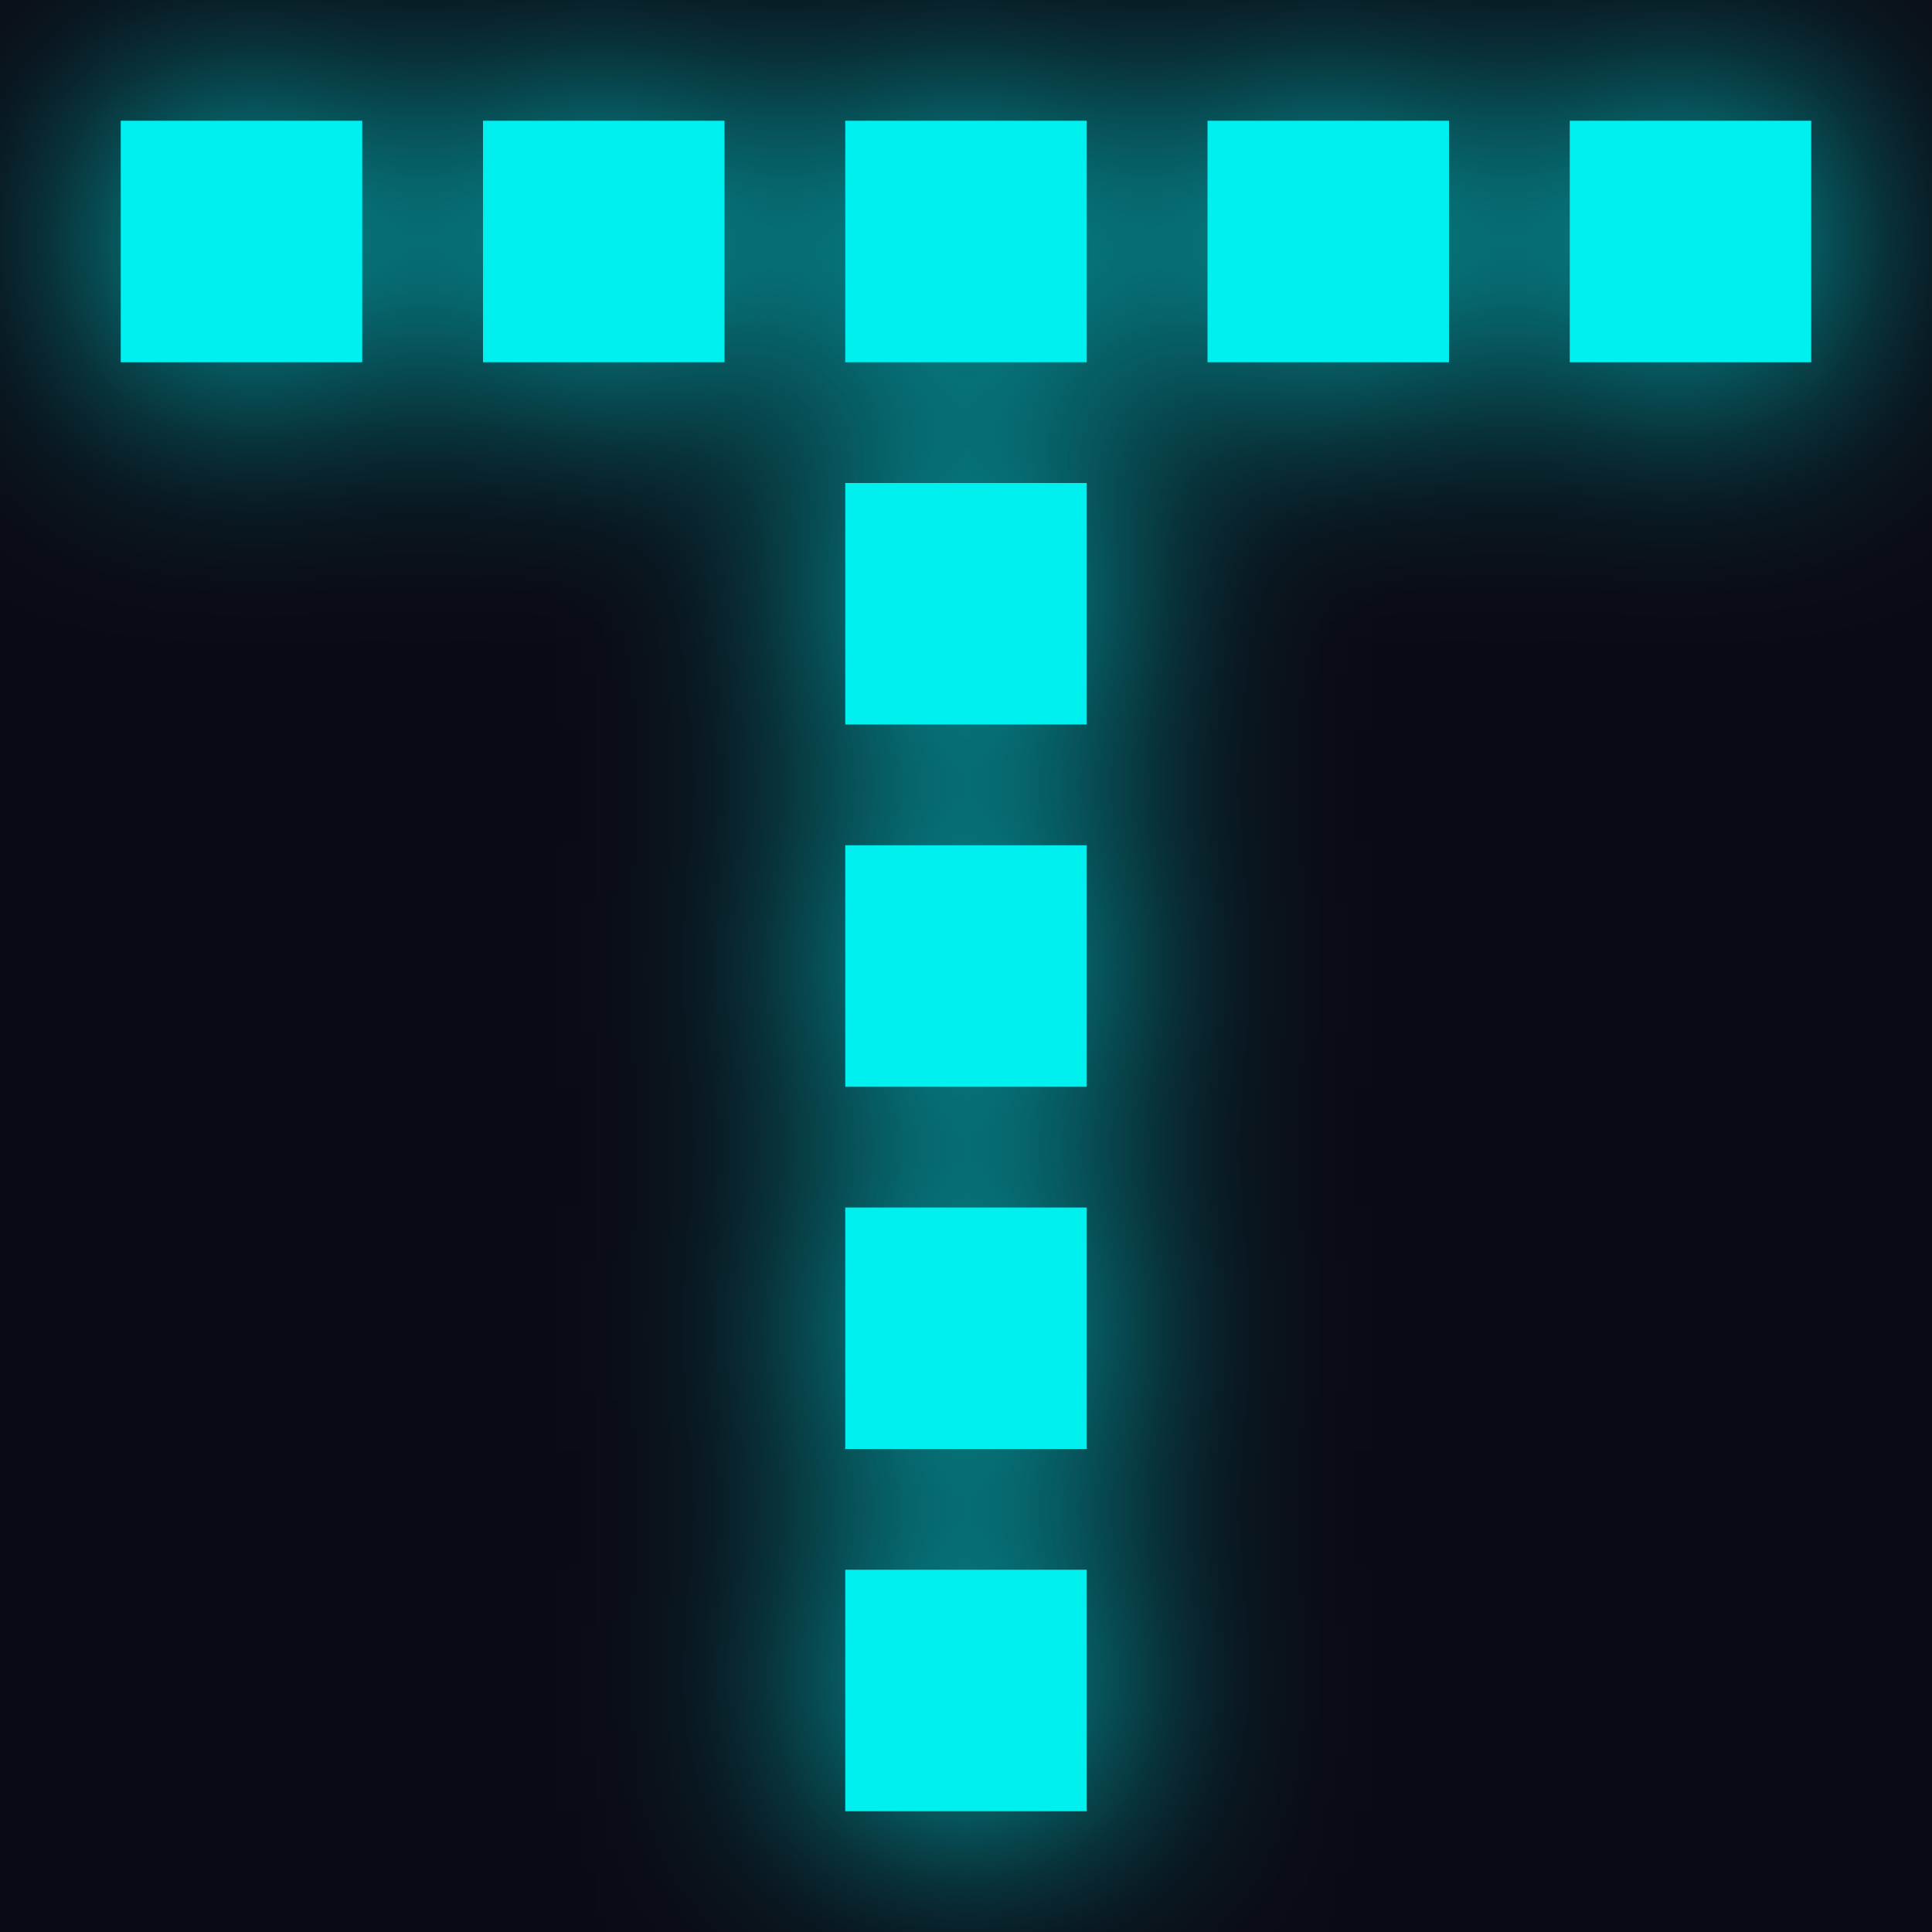
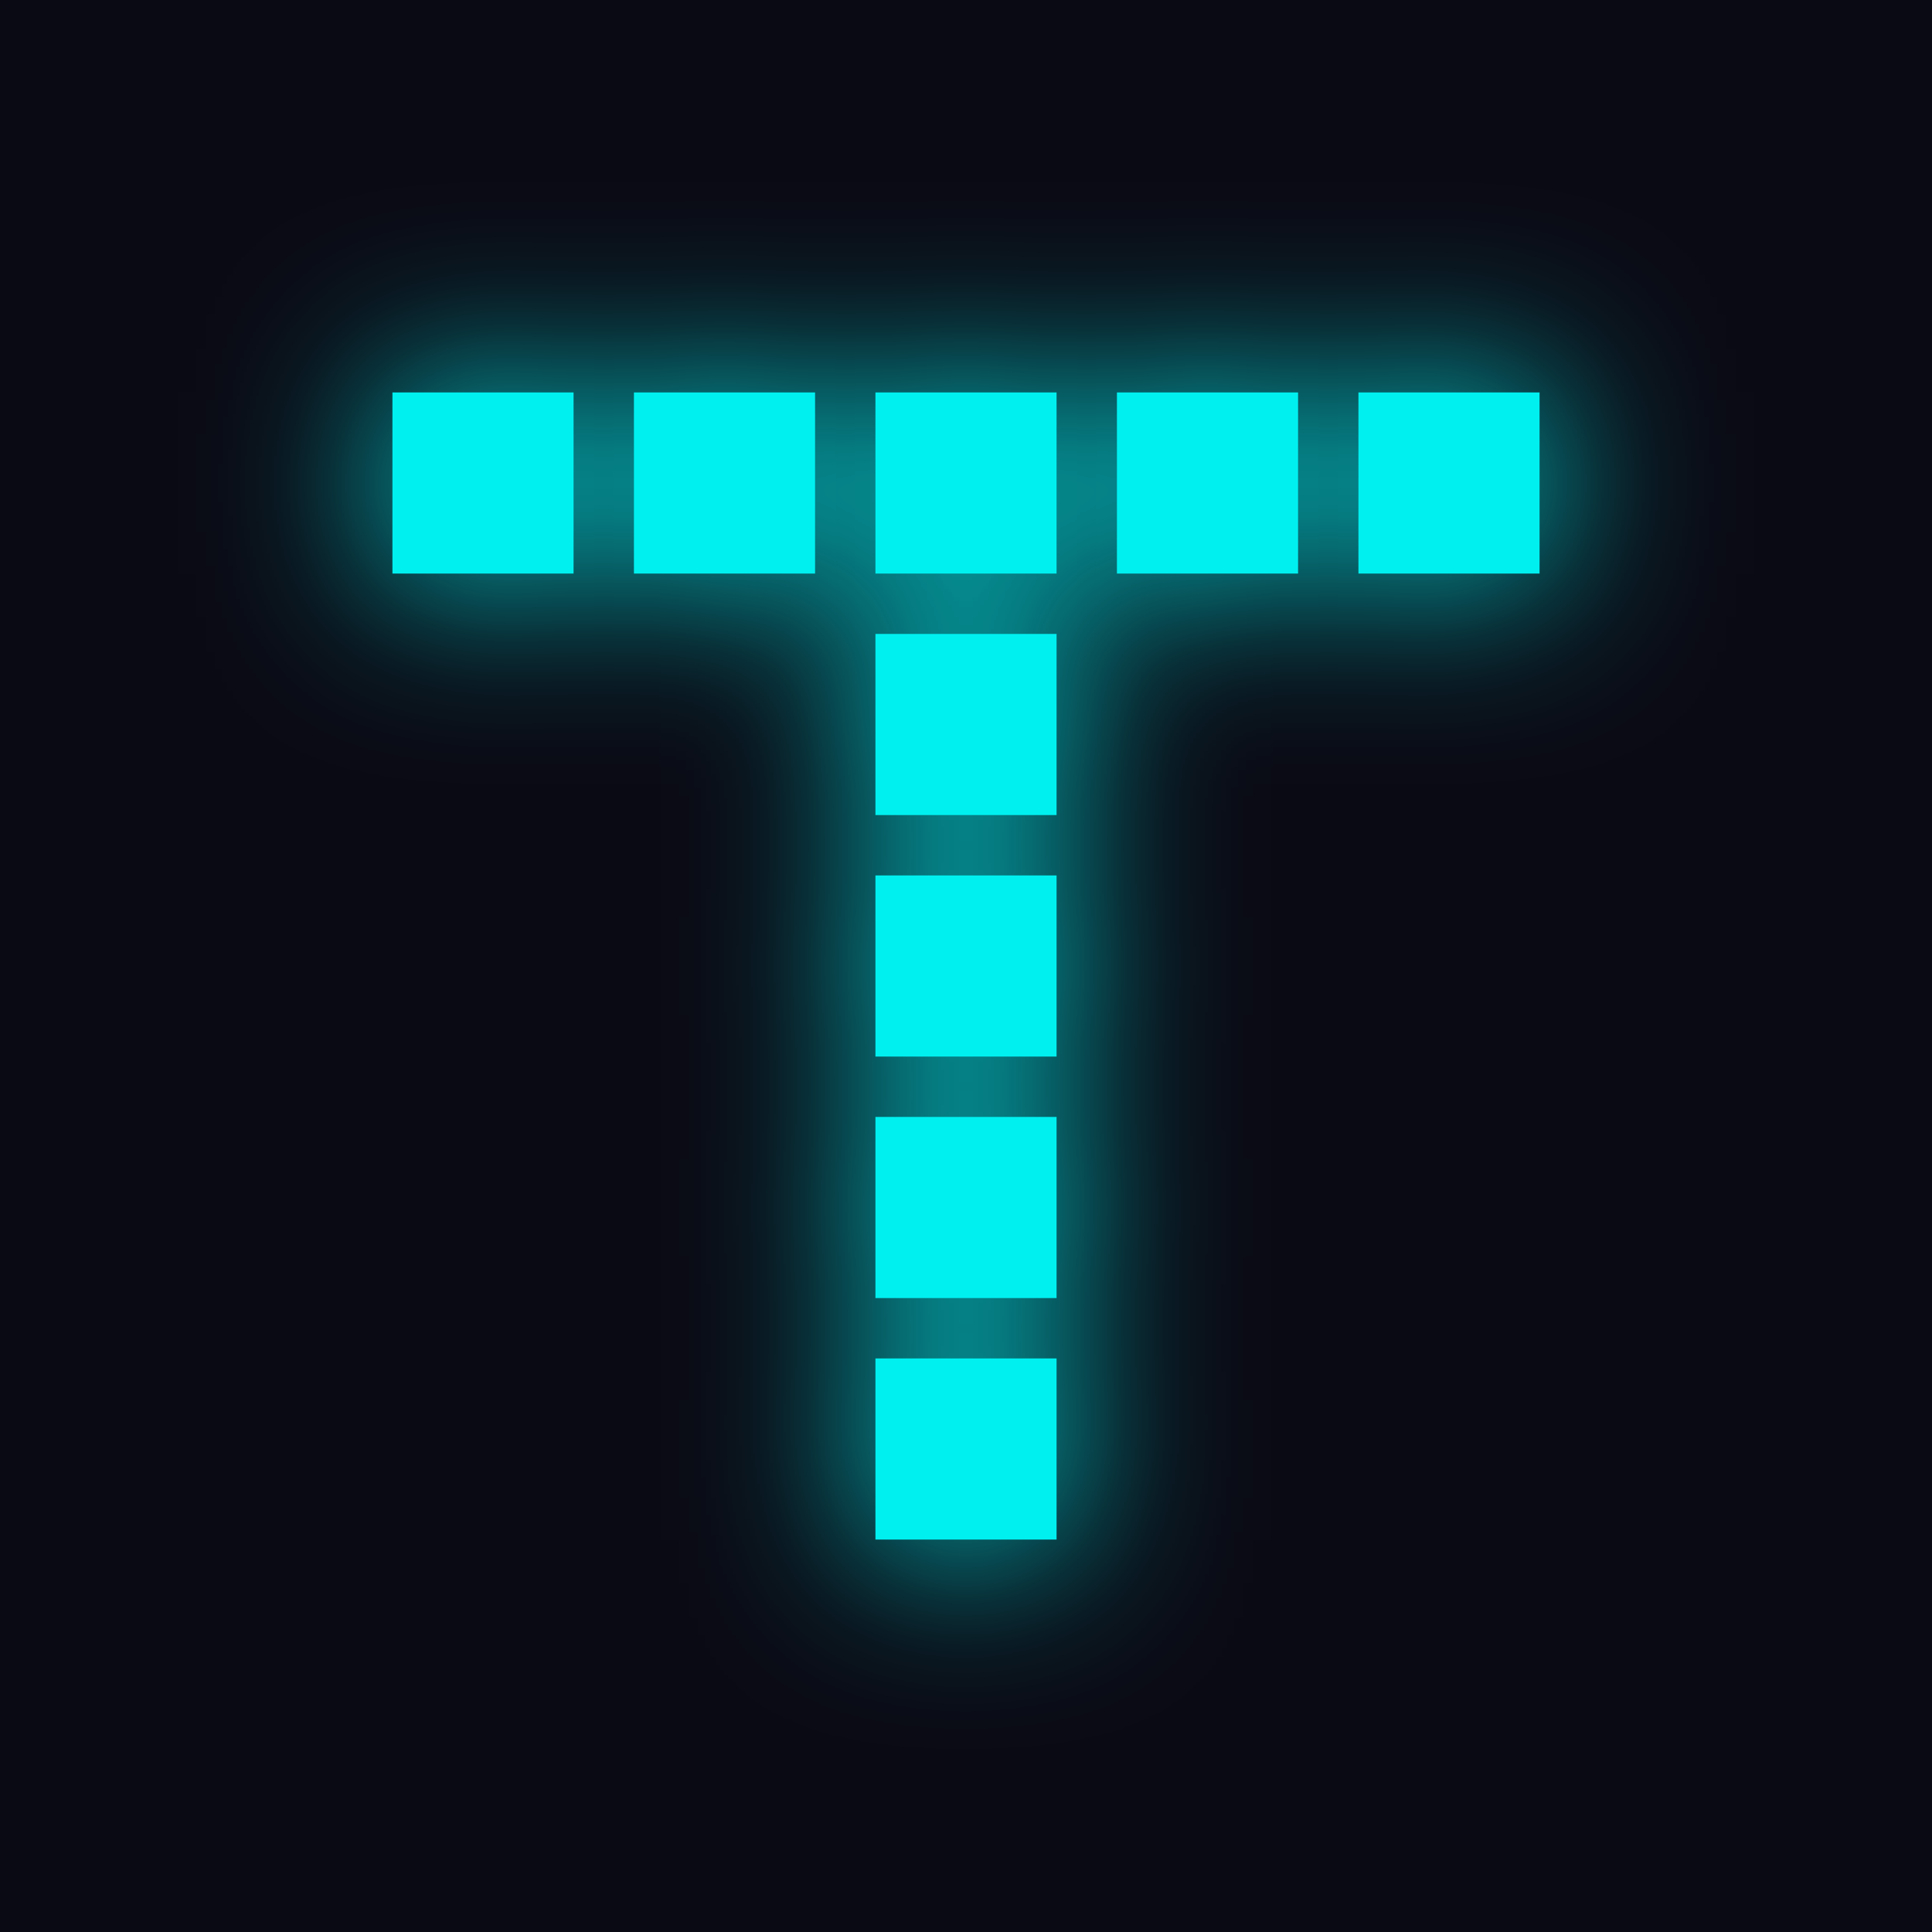
<svg xmlns="http://www.w3.org/2000/svg" viewBox="0 0 32 32">
  <defs>
    <filter id="glow" x="-50%" y="-50%" width="200%" height="200%">
-       <feGaussianBlur stdDeviation="2" result="blur" />
+       <feGaussianBlur stdDeviation="1.5" result="blur" />
      <feMerge>
        <feMergeNode in="blur" />
        <feMergeNode in="SourceGraphic" />
      </feMerge>
    </filter>
  </defs>
  <rect width="32" height="32" fill="#0A0A14" />
  <g fill="#00F0F0" filter="url(#glow)">
-     <rect x="2" y="2" width="4" height="4" />
-     <rect x="8" y="2" width="4" height="4" />
-     <rect x="14" y="2" width="4" height="4" />
-     <rect x="20" y="2" width="4" height="4" />
-     <rect x="26" y="2" width="4" height="4" />
-     <rect x="14" y="8" width="4" height="4" />
-     <rect x="14" y="14" width="4" height="4" />
-     <rect x="14" y="20" width="4" height="4" />
-     <rect x="14" y="26" width="4" height="4" />
+     <rect x="6.5" y="6.5" width="3" height="3" />
+     <rect x="10.5" y="6.5" width="3" height="3" />
+     <rect x="14.5" y="6.5" width="3" height="3" />
+     <rect x="18.5" y="6.5" width="3" height="3" />
+     <rect x="22.5" y="6.5" width="3" height="3" />
+     <rect x="14.5" y="10.5" width="3" height="3" />
+     <rect x="14.5" y="14.5" width="3" height="3" />
+     <rect x="14.5" y="18.5" width="3" height="3" />
+     <rect x="14.5" y="22.5" width="3" height="3" />
  </g>
</svg>
